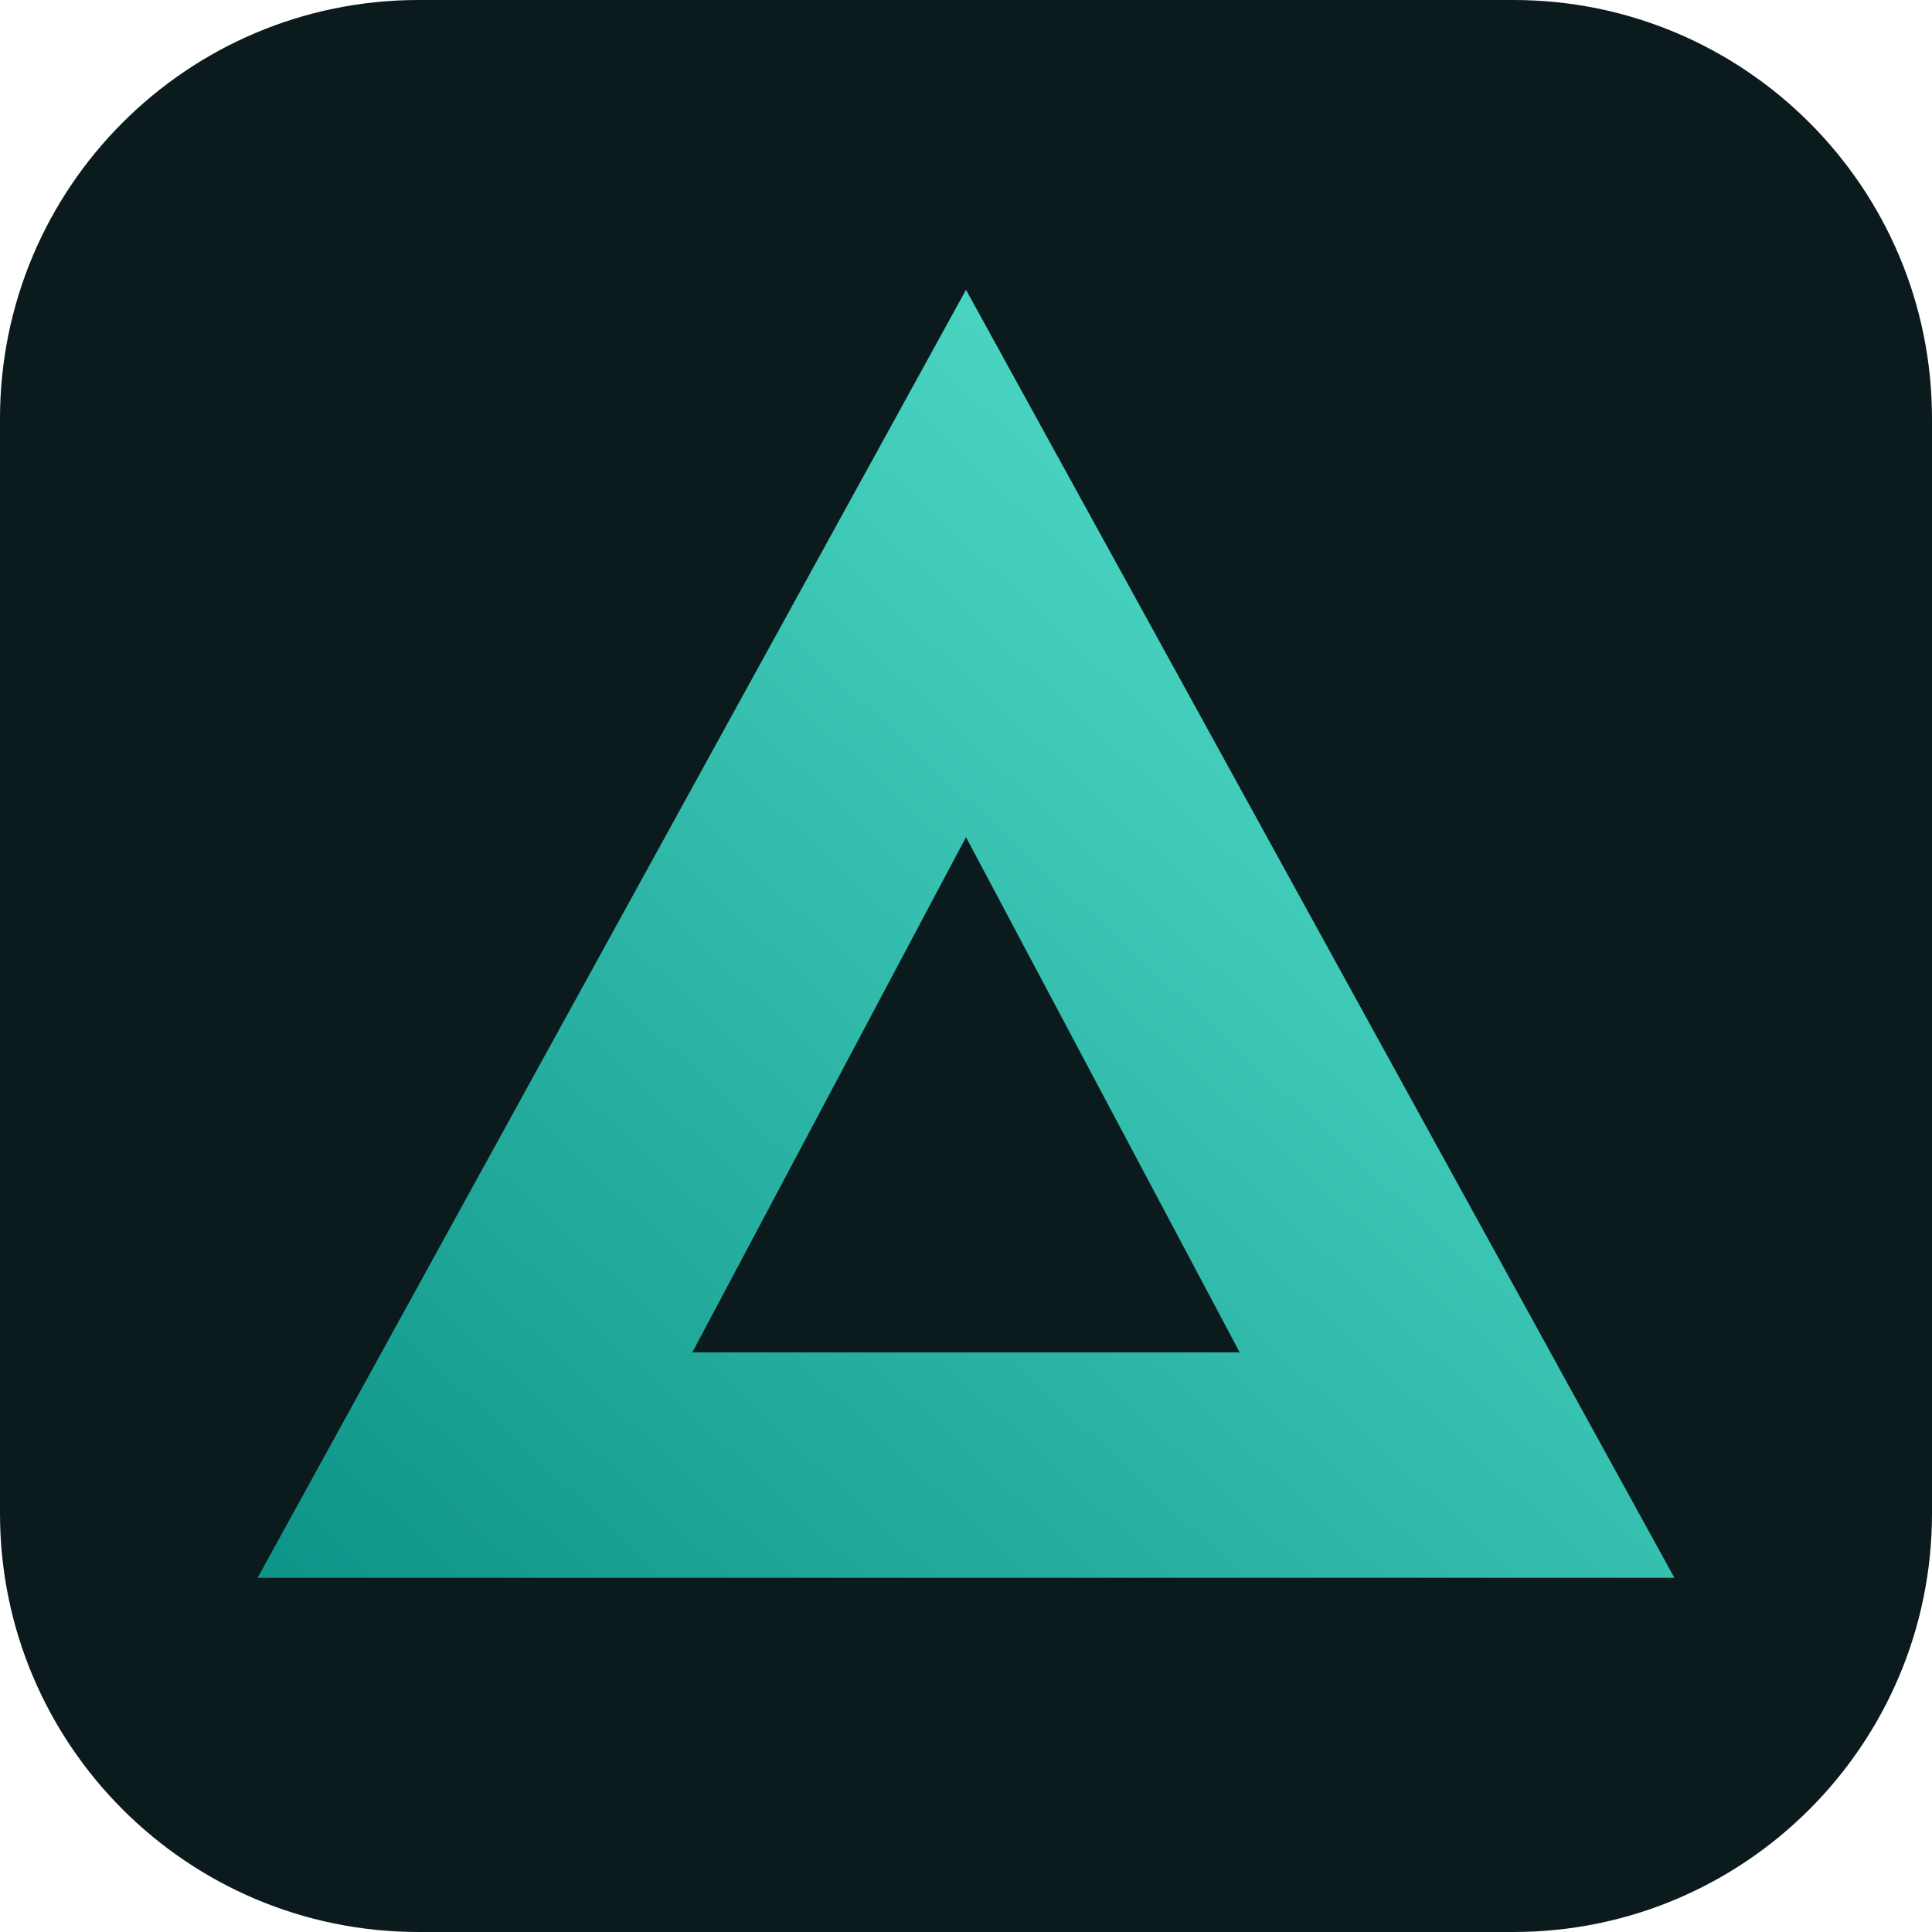
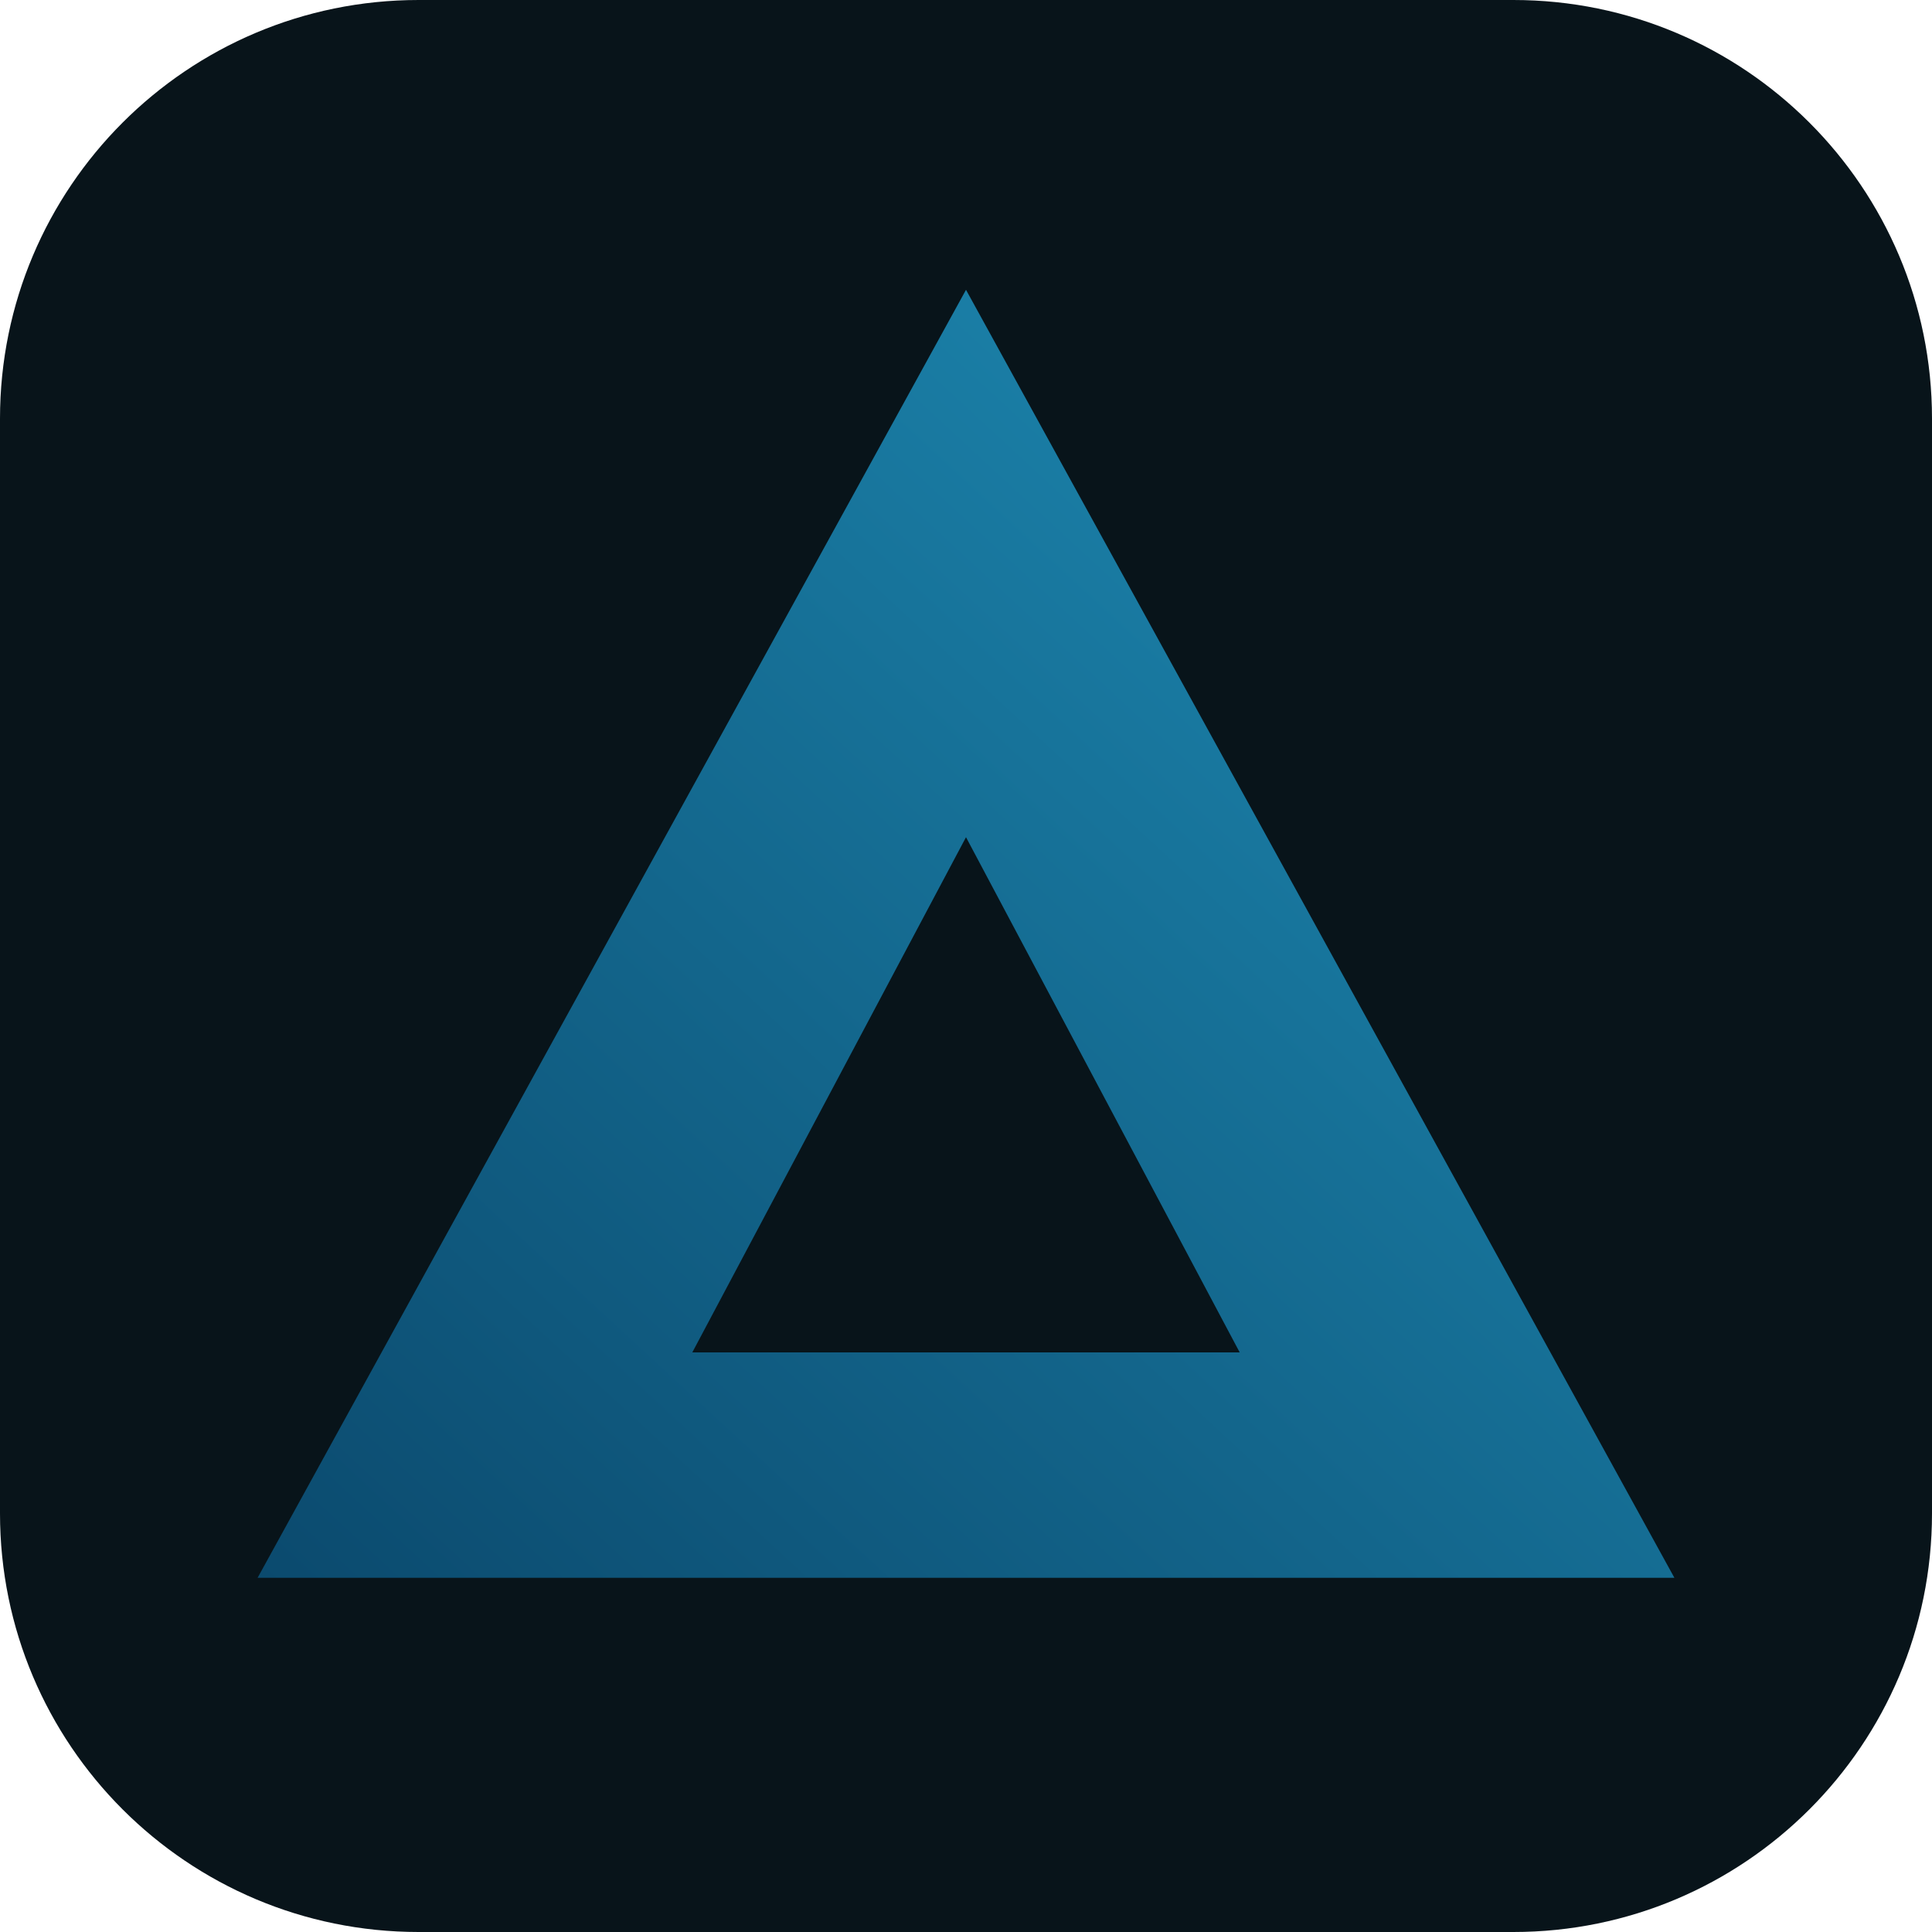
<svg xmlns="http://www.w3.org/2000/svg" viewBox="0 0 120 120">
  <defs>
    <linearGradient id="g" x1="0" y1="1" x2="1" y2="0">
-       <stop offset="0" stop-color="#0d9488" />
-       <stop offset="1" stop-color="#5eead4" />
+       <stop offset="0" stop-color="#0b4a6e" />
+       <stop offset="1" stop-color="#1f8fb8" />
    </linearGradient>
  </defs>
-   <rect width="120" height="120" rx="26" fill="#0b1a1d" />
+   <rect width="120" height="120" rx="26" fill="#08141a" />
  <path fill-rule="evenodd" fill="url(#g)" d="M60 18 L104 98 H16 Z M60 52 L77 84 H43 Z" />
</svg>
